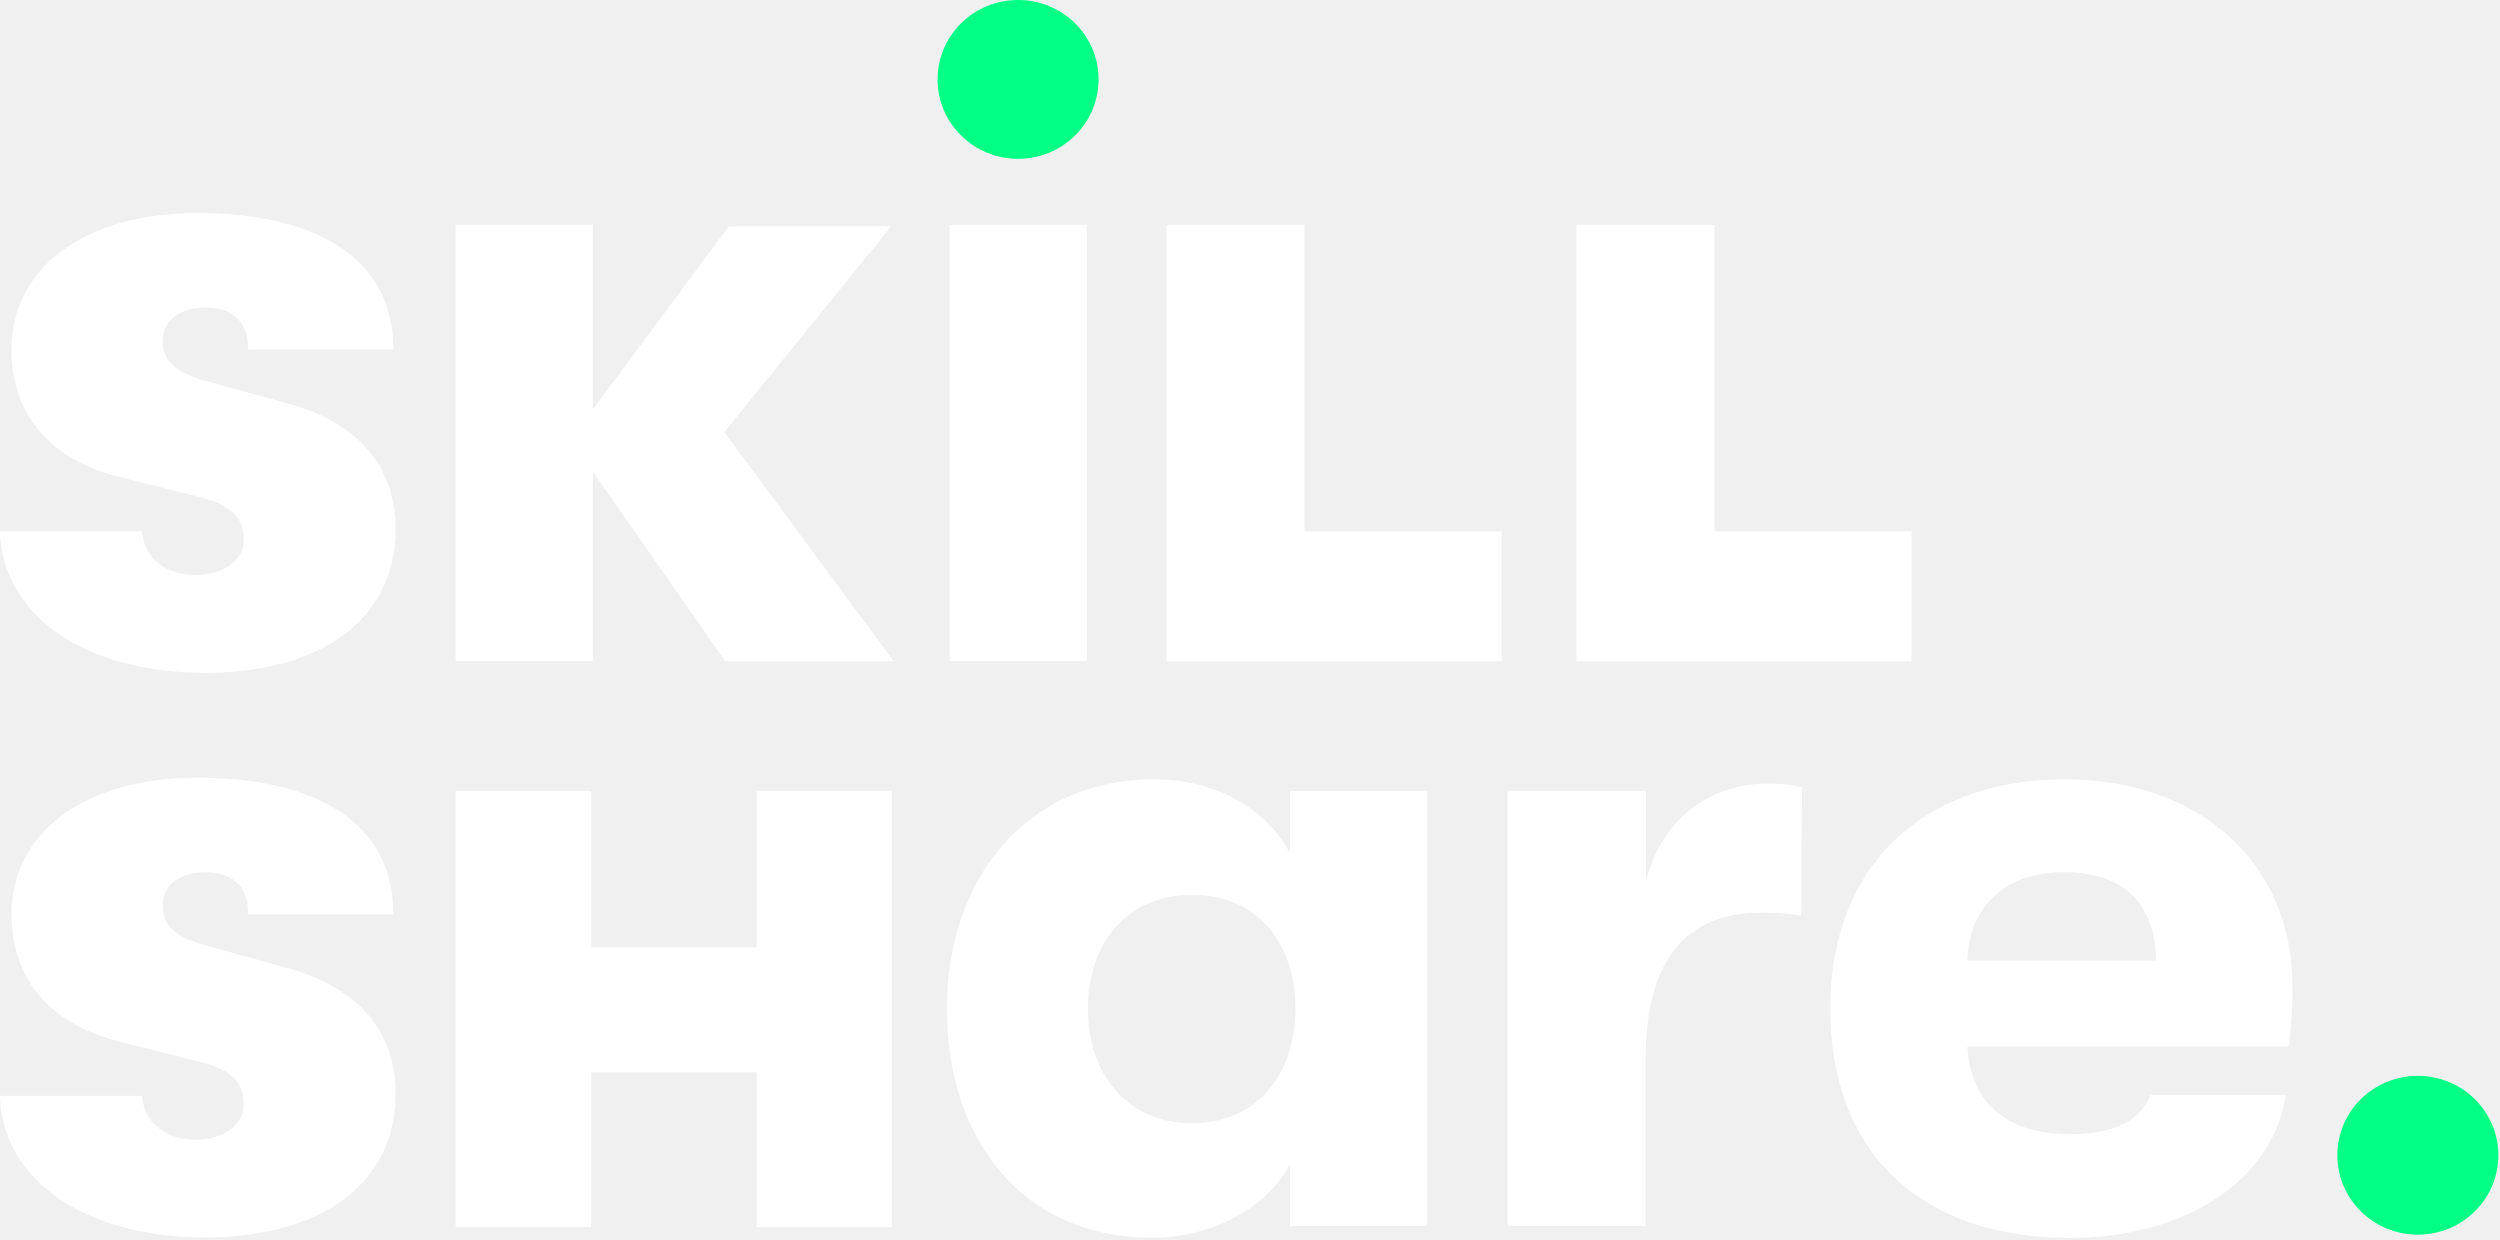
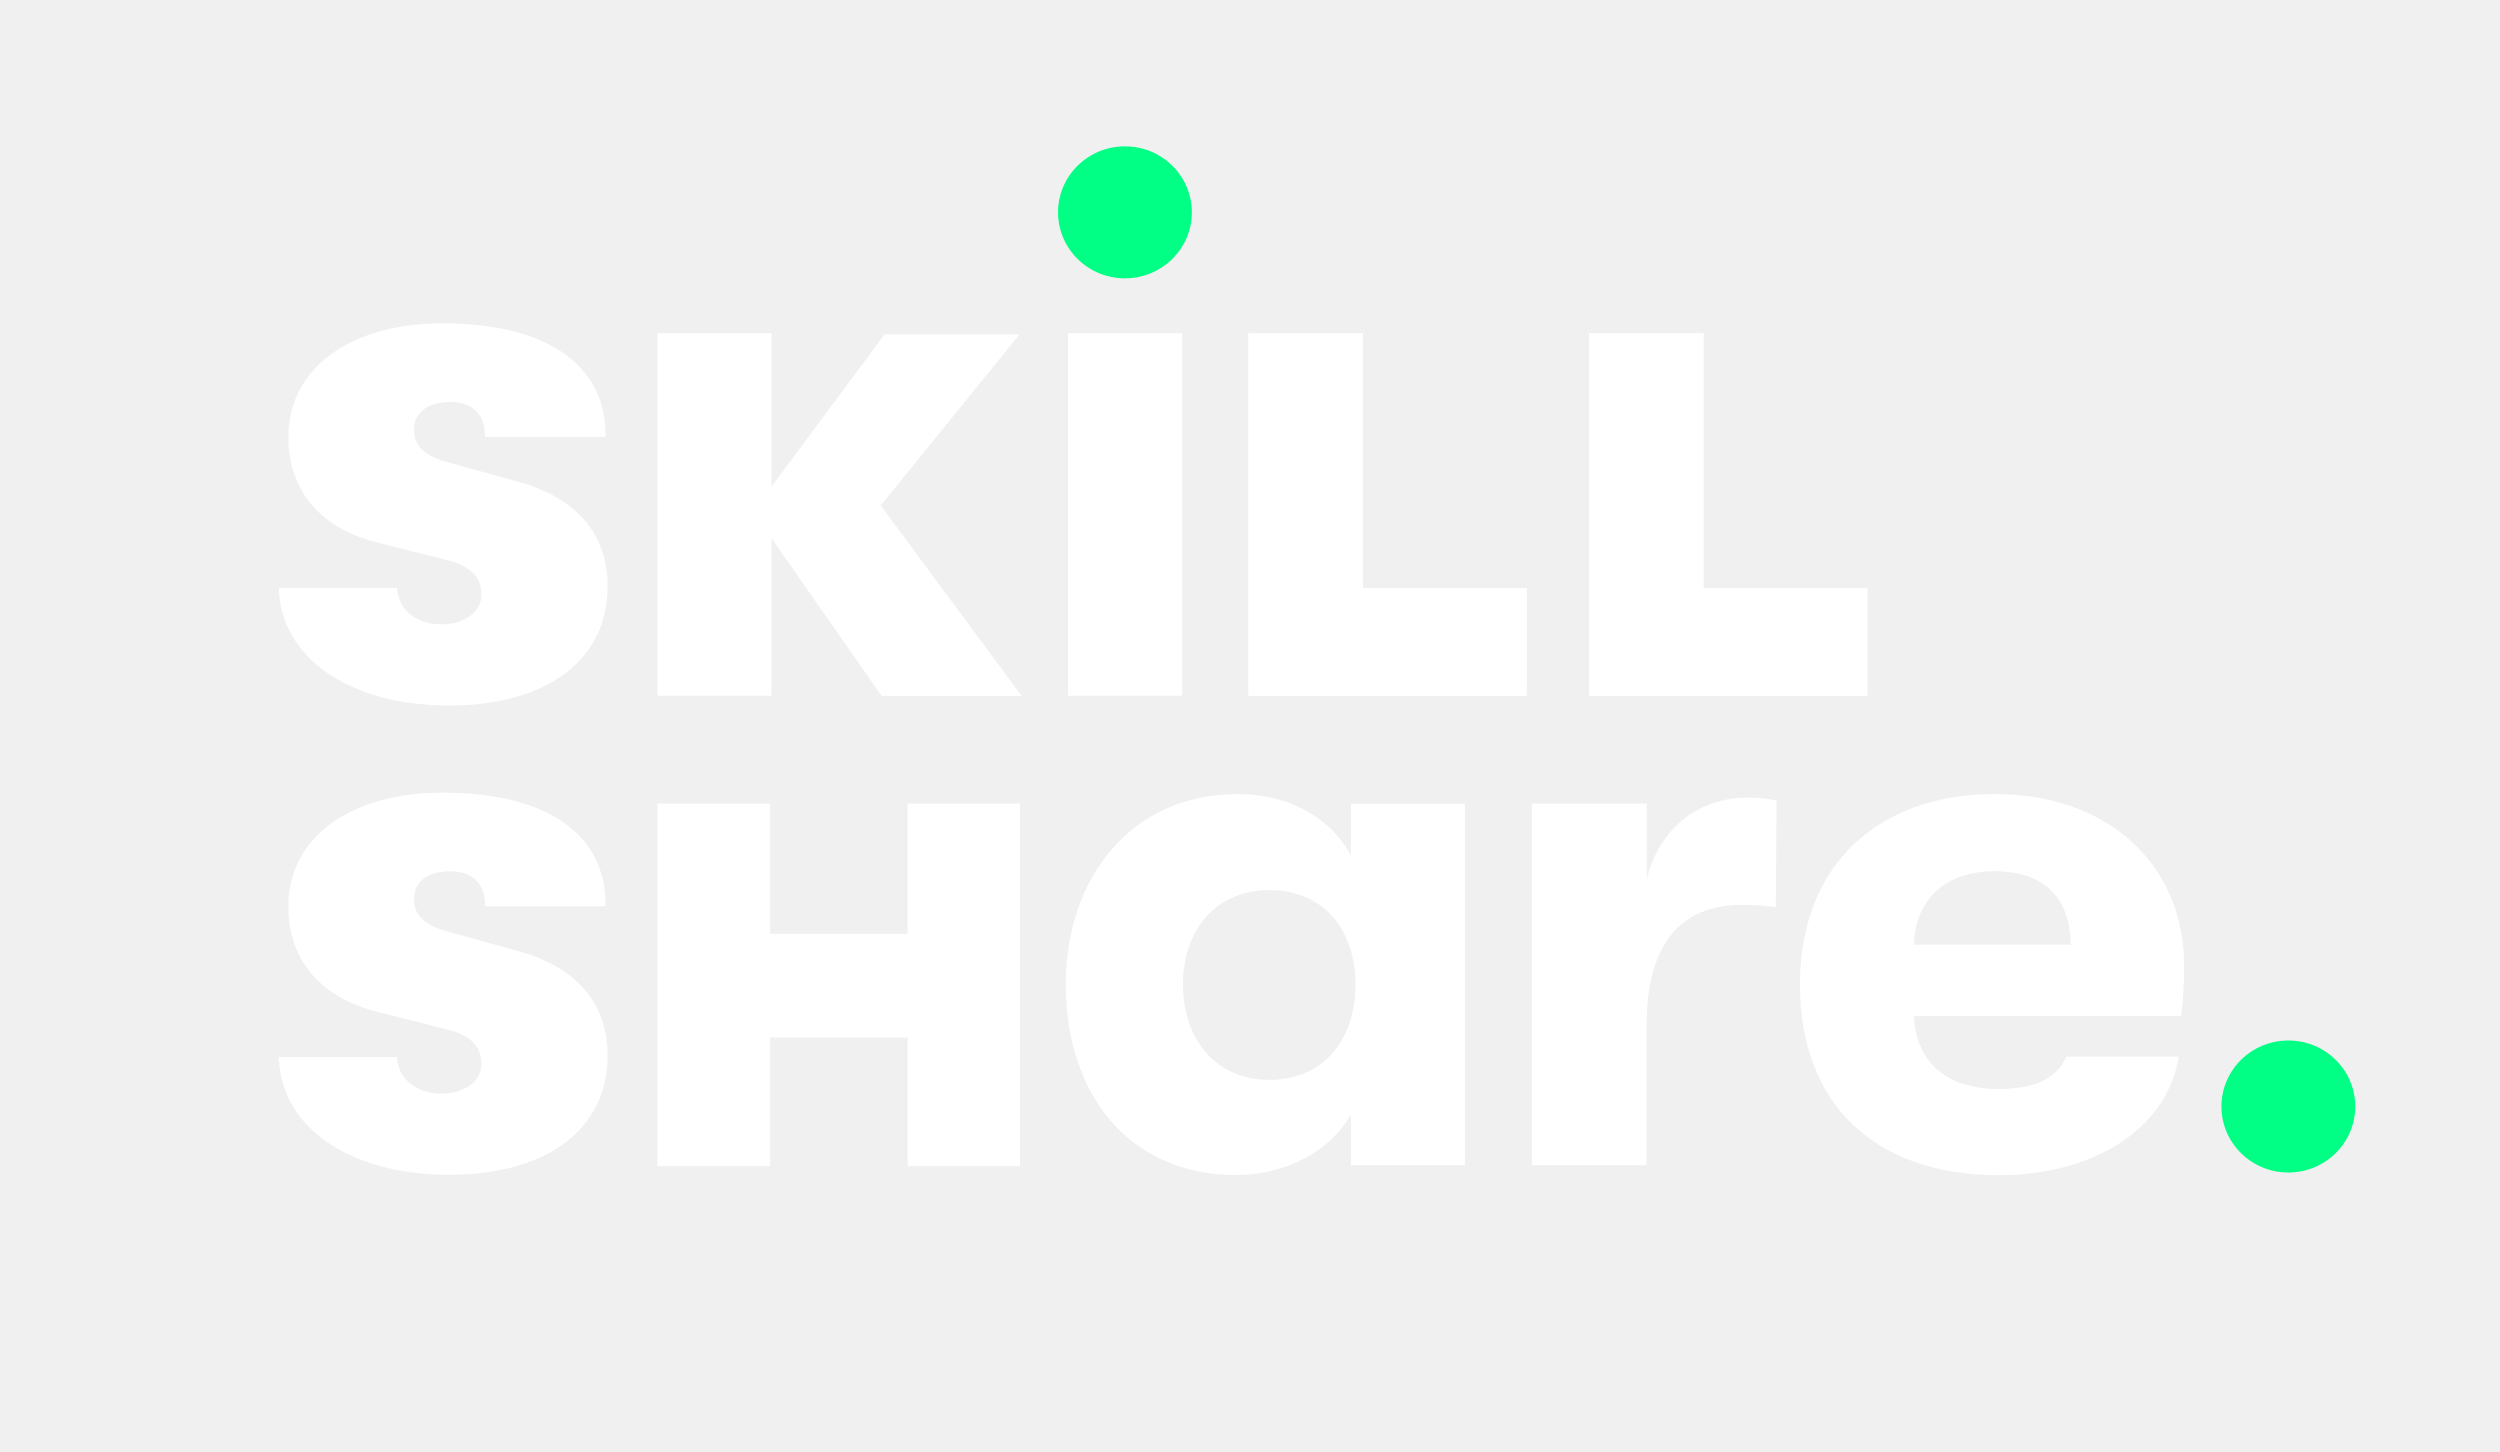
- <svg xmlns="http://www.w3.org/2000/svg" version="1.1" id="Layer_1" x="0px" y="0px" viewBox="0 0 913 452.7" style="enable-background:new 0 0 913 452.7;" xml:space="preserve">
+ <svg xmlns="http://www.w3.org/2000/svg" version="1.1" id="Layer_1" x="0px" y="0px" viewBox="0 0 1098.5 637.7" style="enable-background:new 0 0 1098.5 637.7;" xml:space="preserve">
  <style type="text/css">
- 	.st0{fill:#00FF84;}
- 	*{fill:#FFFFFF;}
+ 	.st0{fill:#FFFFFF;}
+ 	.st1{fill:#00FF84;}
</style>
  <g>
-     <path d="M264.9,241.5l-48.4-69.3v69.2h-50.1V82.1h50.1v67.4l49.7-66.9h59.3l-61,75.2l61.9,83.7H264.9z" />
-     <ellipse class="st0" cx="883" cy="421.9" rx="29.4" ry="29" />
+     <path class="st0" d="M387.4,305.8L339,236.5v69.2h-50.1V146.4H339v67.4l49.7-66.9h59.3l-61,75.2l61.9,83.7H387.4z" />
+     <ellipse class="st1" cx="1005.5" cy="486.2" rx="29.4" ry="29" />
    <g>
-       <ellipse class="st0" cx="371.8" cy="29" rx="29.4" ry="29" />
-       <rect x="346.8" y="82.1" width="50.1" height="159.3" />
+       <ellipse class="st1" cx="494.3" cy="93.3" rx="29.4" ry="29" />
+       <rect x="469.3" y="146.4" class="st0" width="50.1" height="159.3" />
    </g>
-     <path d="M345.8,368.3c0-47.5,29.3-83.7,75.5-83.7c23.1,0,41.2,10.9,49.8,27v-22.7h50.1v158.8h-50.1v-22.4   c-8.6,15.8-28.3,26.7-50.4,26.7C373.2,452,345.8,416,345.8,368.3z M473.1,368.3c0-22.7-12.9-41.5-37.9-41.5   c-23.4,0-37.9,17.5-37.9,41.5c0,24.1,14.5,41.9,37.9,41.9C460.2,410.1,473.1,391.3,473.1,368.3z" />
-     <path d="M550.7,288.8h50.4v33.3c5.6-23.7,24.4-35.9,43.8-35.9c5.9,0,9.2,0.3,13.2,1.3l-0.3,46.8c-5.9-0.7-8.6-1-14.9-1   c-27.4,0-41.9,17.8-41.9,53.1v61.3h-50.4V288.8H550.7z" />
-     <path d="M668.4,368.3c0-52.1,33.9-83.7,85.7-83.7c49.4,0,83.1,30.7,83.1,75.5c0,8.2-0.3,13.2-1.3,22.1H718.5   c1,20.8,14.8,32,37.2,32c15.5,0,25.4-4.3,29.7-14.2h49.4c-4.9,31.3-36.9,52.1-79.1,52.1C701.7,452,668.4,421.3,668.4,368.3z    M787.4,350.8c-0.3-21.1-12.2-32.3-33.6-32.3c-21.7,0-34.9,12.9-35.3,32.3H787.4z" />
-     <polygon points="476.4,194.1 476.4,82.1 426,82.1 426,195.8 426,241.5 476.4,241.5 548.4,241.5 548.4,194.1  " />
-     <polygon points="626.1,194.1 626.1,82.1 575.7,82.1 575.7,195.8 575.7,241.5 626.1,241.5 698.1,241.5 698.1,194.1  " />
-     <polygon points="276.3,288.8 276.3,346 215.9,346 215.9,288.8 166.4,288.8 166.4,346 166.4,391.6 166.4,448.1 215.9,448.1    215.9,391.6 276.3,391.6 276.3,448.1 325.7,448.1 325.7,391.6 325.7,346 325.7,288.8  " />
-     <path d="M104.2,353.3l-30.8-8.5c-10.4-3.1-14-7.7-14-14.1c0-7.1,5.5-11.2,12.7-12c10.4-1.2,18.5,3.3,18.5,14.5v0.7h53v-0.7l0,0   c0-31.7-26.8-49.2-71.6-49.2c-40.8,0-67.8,19.8-67.8,49.9c0,24.1,14.5,40.3,39.8,46.6l31.8,8c9.5,3,13.3,7.6,13.2,14.9   c0,7.9-8,12.4-16.1,12.8c-11.8,0.5-20.4-5.9-21-16H0c0.8,30.4,30.5,51.7,75,51.7c42.1,0,69.5-19.5,69.5-52.5   C144.4,375.1,129.2,360,104.2,353.3z" />
-     <path d="M104.2,147.1l-30.8-8.5c-10.4-3.1-14-7.7-14-14.1c0-7.1,5.5-11.2,12.7-12c10.4-1.2,18.5,3.3,18.5,14.5v0.7h53V127l0,0   c0-31.7-26.8-49.2-71.6-49.2c-40.8,0-67.8,19.8-67.8,49.9c0,24.1,14.5,40.3,39.8,46.6l31.8,8c9.5,3,13.3,7.6,13.2,14.9   c0,7.9-8,12.4-16.1,12.8c-11.8,0.5-20.4-5.9-21-16H0c0.8,30.4,30.5,51.7,75,51.7c42.1,0,69.5-19.5,69.5-52.5   C144.4,168.9,129.2,153.7,104.2,147.1z" />
+     <path class="st0" d="M468.3,432.6c0-47.5,29.3-83.7,75.5-83.7c23.1,0,41.2,10.9,49.8,27v-22.7h50.1V512h-50.1v-22.4   c-8.6,15.8-28.3,26.7-50.4,26.7C495.7,516.3,468.3,480.3,468.3,432.6z M595.6,432.6c0-22.7-12.9-41.5-37.9-41.5   c-23.4,0-37.9,17.5-37.9,41.5c0,24.1,14.5,41.9,37.9,41.9C582.7,474.4,595.6,455.6,595.6,432.6z" />
+     <path class="st0" d="M673.2,353.1h50.4v33.3c5.6-23.7,24.4-35.9,43.8-35.9c5.9,0,9.2,0.3,13.2,1.3l-0.3,46.8c-5.9-0.7-8.6-1-14.9-1   c-27.4,0-41.9,17.8-41.9,53.1V512h-50.4V353.1z" />
+     <path class="st0" d="M790.9,432.6c0-52.1,33.9-83.7,85.7-83.7c49.4,0,83.1,30.7,83.1,75.5c0,8.2-0.3,13.2-1.3,22.1H841   c1,20.8,14.8,32,37.2,32c15.5,0,25.4-4.3,29.7-14.2h49.4c-4.9,31.3-36.9,52.1-79.1,52.1C824.2,516.3,790.9,485.6,790.9,432.6z    M909.9,415.1c-0.3-21.1-12.2-32.3-33.6-32.3c-21.7,0-34.9,12.9-35.3,32.3H909.9z" />
+     <polygon class="st0" points="598.9,258.4 598.9,146.4 548.5,146.4 548.5,260.1 548.5,305.8 598.9,305.8 670.9,305.8 670.9,258.4     " />
+     <polygon class="st0" points="748.6,258.4 748.6,146.4 698.2,146.4 698.2,260.1 698.2,305.8 748.6,305.8 820.6,305.8 820.6,258.4     " />
+     <polygon class="st0" points="398.8,353.1 398.8,410.3 338.4,410.3 338.4,353.1 288.9,353.1 288.9,410.3 288.9,455.9 288.9,512.4    338.4,512.4 338.4,455.9 398.8,455.9 398.8,512.4 448.2,512.4 448.2,455.9 448.2,410.3 448.2,353.1  " />
+     <path class="st0" d="M226.7,417.6l-30.8-8.5c-10.4-3.1-14-7.7-14-14.1c0-7.1,5.5-11.2,12.7-12c10.4-1.2,18.5,3.3,18.5,14.5v0.7h53   v-0.7h0c0-31.7-26.8-49.2-71.6-49.2c-40.8,0-67.8,19.8-67.8,49.9c0,24.1,14.5,40.3,39.8,46.6l31.8,8c9.5,3,13.3,7.6,13.2,14.9   c0,7.9-8,12.4-16.1,12.8c-11.8,0.5-20.4-5.9-21-16h-51.9c0.8,30.4,30.5,51.7,75,51.7c42.1,0,69.5-19.5,69.5-52.5   C266.9,439.4,251.7,424.3,226.7,417.6z" />
+     <path class="st0" d="M226.7,211.4l-30.8-8.5c-10.4-3.1-14-7.7-14-14.1c0-7.1,5.5-11.2,12.7-12c10.4-1.2,18.5,3.3,18.5,14.5v0.7h53   v-0.7h0c0-31.7-26.8-49.2-71.6-49.2c-40.8,0-67.8,19.8-67.8,49.9c0,24.1,14.5,40.3,39.8,46.6l31.8,8c9.5,3,13.3,7.6,13.2,14.9   c0,7.9-8,12.4-16.1,12.8c-11.8,0.5-20.4-5.9-21-16h-51.9c0.8,30.4,30.5,51.7,75,51.7c42.1,0,69.5-19.5,69.5-52.5   C266.9,233.2,251.7,218,226.7,211.4z" />
  </g>
</svg>
